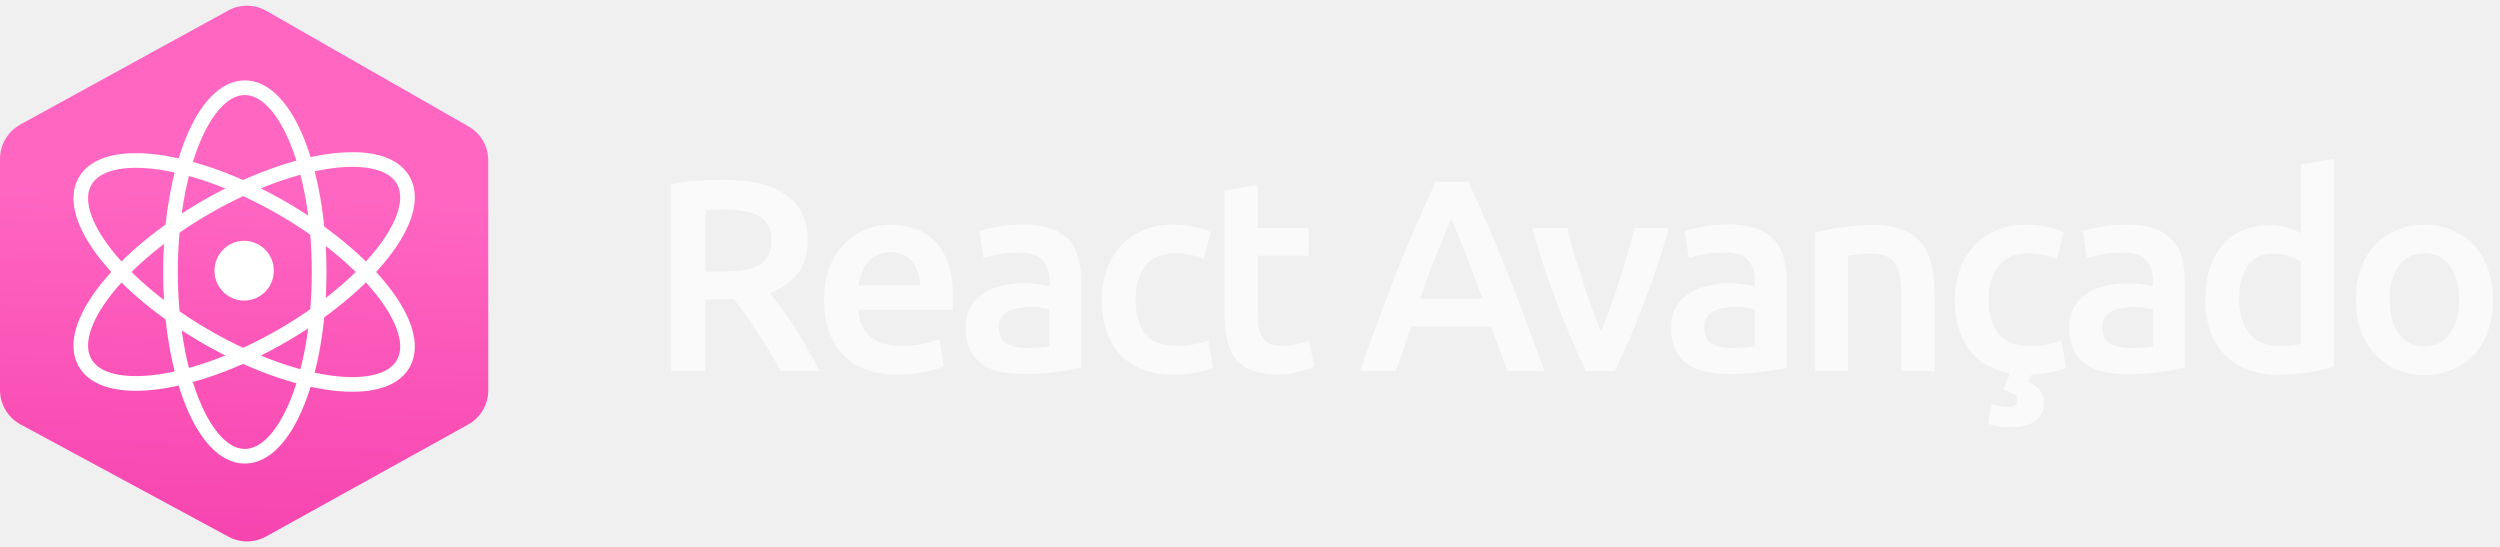
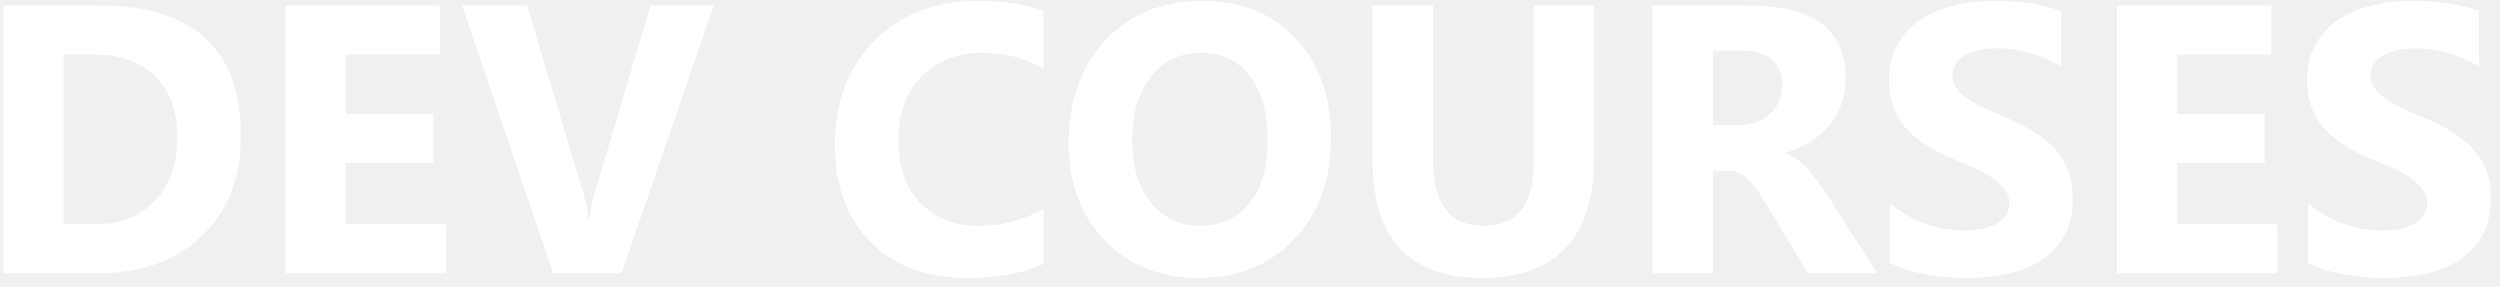
- <svg xmlns="http://www.w3.org/2000/svg" fill="none" viewBox="0 0 256 56">
-   <path d="M2.08 12.75L23.36 1.08a4 4 0 013.91.03L48 12.96A4 4 0 0150 16.43v23.54a4 4 0 01-2.06 3.5l-20.7 11.47a4 4 0 01-3.84.02L2.1 43.46A4 4 0 010 39.94V16.26a4 4 0 012.08-3.5z" fill="url(#paint0_linear)" />
-   <ellipse rx="7.65" ry="18.78" transform="matrix(-.49197 .87061 .8678 .49693 25 27.9)" stroke="#fff" stroke-width="1.5" />
-   <ellipse rx="7.65" ry="18.78" transform="matrix(-.49197 -.87061 .8678 -.49693 25 27.8)" stroke="#fff" stroke-width="1.5" />
-   <ellipse cx="25.07" cy="27.85" rx="7.61" ry="18.87" transform="rotate(180 25.07 27.85)" stroke="#fff" stroke-width="1.5" />
-   <ellipse cx="25.01" cy="27.73" rx="3.06" ry="3.04" transform="rotate(-90 25 27.73)" fill="#fff" />
-   <path d="M74.06 18.4c2.8 0 4.93.51 6.4 1.54 1.5 1.03 2.25 2.6 2.25 4.7 0 2.64-1.3 4.42-3.9 5.35a41.65 41.65 0 013.92 5.8c.44.74.82 1.48 1.16 2.21h-3.95a40.42 40.42 0 00-2.4-4c-.42-.66-.83-1.26-1.24-1.82-.41-.58-.8-1.1-1.15-1.54l-.67.02h-2.24V38H68.7V18.88c.86-.2 1.77-.31 2.74-.37a34.3 34.3 0 012.6-.11zm.25 3.05c-.75 0-1.44.03-2.07.09v6.27h1.54c.86 0 1.61-.05 2.27-.14.65-.1 1.19-.26 1.62-.5.45-.25.78-.58 1-.99.23-.4.34-.93.34-1.56 0-.6-.1-1.1-.33-1.52a2.47 2.47 0 00-.98-.98c-.41-.24-.9-.4-1.49-.5-.58-.11-1.21-.17-1.9-.17zm10.07 9.3c0-1.29.19-2.42.56-3.39.4-.97.9-1.77 1.54-2.4a6.6 6.6 0 014.7-1.96c2.02 0 3.59.62 4.7 1.87 1.15 1.25 1.72 3.12 1.72 5.6l-.03.64c0 .23-.01.43-.03.62h-9.66c.1 1.17.5 2.09 1.23 2.74.75.64 1.82.95 3.22.95a10.35 10.35 0 003.87-.7l.44 2.78a6.26 6.26 0 01-1.9.56 12.6 12.6 0 01-2.83.3c-1.29 0-2.4-.18-3.36-.56a6.48 6.48 0 01-2.35-1.6 6.7 6.7 0 01-1.37-2.4 9.97 9.97 0 01-.45-3.05zm9.83-1.51c0-.47-.07-.9-.2-1.32-.13-.43-.33-.8-.59-1.1a2.37 2.37 0 00-.92-.72 2.73 2.73 0 00-1.29-.28 3.11 3.11 0 00-3 2.16c-.14.4-.25.83-.3 1.26h6.3zm10.87 6.38c1.05 0 1.84-.06 2.38-.17V31.7a6.63 6.63 0 00-1.99-.25c-.37 0-.75.03-1.15.08a3.7 3.7 0 00-1.03.31c-.3.15-.54.36-.73.64-.19.27-.28.6-.28 1.01 0 .8.25 1.36.76 1.68a4 4 0 002.04.45zm-.28-12.63a8.3 8.3 0 012.83.42 4.21 4.21 0 012.8 3.02c.2.72.3 1.5.3 2.36v8.87c-.52.12-1.31.25-2.37.4-1.05.16-2.23.25-3.56.25-.88 0-1.68-.09-2.4-.25a5.2 5.2 0 01-1.88-.82 4 4 0 01-1.2-1.45 5.2 5.2 0 01-.43-2.21c0-.84.16-1.55.48-2.13.33-.58.78-1.05 1.34-1.4a5.4 5.4 0 011.93-.79 10.55 10.55 0 014.82.06v-.56c0-.4-.05-.77-.14-1.12-.1-.35-.26-.66-.5-.92-.23-.28-.54-.5-.93-.65a3.89 3.89 0 00-1.43-.22 12.8 12.8 0 00-3.75.56l-.42-2.75a14.7 14.7 0 014.5-.67zm8.01 7.7c0-1.08.17-2.09.5-3.02a7.3 7.3 0 011.44-2.47c.63-.69 1.4-1.23 2.3-1.62.89-.4 1.9-.59 3.02-.59 1.38 0 2.68.25 3.92.76l-.73 2.77a7.6 7.6 0 00-2.92-.59c-1.32 0-2.33.42-3.02 1.26-.69.82-1.03 1.99-1.03 3.5 0 1.46.32 2.62.97 3.47.66.84 1.76 1.26 3.3 1.26a8.7 8.7 0 003.17-.58l.48 2.8c-.38.18-.94.35-1.7.5-.76.15-1.53.22-2.33.22a8.79 8.79 0 01-3.28-.56 6.58 6.58 0 01-2.3-1.6c-.6-.68-1.04-1.5-1.34-2.43-.3-.95-.45-1.98-.45-3.08zm12.6-11.2l3.38-.56v4.43H134v2.82h-5.2v5.97c0 1.17.18 2.01.55 2.52.38.5 1.01.75 1.9.75.62 0 1.16-.06 1.63-.2.49-.12.87-.24 1.15-.36l.56 2.7c-.4.16-.9.33-1.54.5-.64.18-1.38.28-2.24.28a7.2 7.2 0 01-2.63-.42 3.92 3.92 0 01-1.66-1.2 4.94 4.94 0 01-.86-1.94 12.2 12.2 0 01-.26-2.6V19.49zM154.33 38c-.26-.77-.53-1.52-.81-2.27-.28-.74-.56-1.51-.82-2.3h-8.17a83.8 83.8 0 01-.81 2.33l-.79 2.24h-3.67a333.28 333.28 0 013.98-10.72 195.8 195.8 0 013.78-8.68h3.33a144.25 144.25 0 013.75 8.68c.64 1.56 1.28 3.23 1.94 4.98.67 1.75 1.37 3.67 2.1 5.74h-3.81zm-5.71-15.65a120.1 120.1 0 00-3.2 8.23h6.39a187.52 187.52 0 00-3.2-8.23zM162.43 38a88.45 88.45 0 01-5.54-14.64h3.6l.7 2.66.88 2.82c.31.94.63 1.85.95 2.75l.92 2.38a87.54 87.54 0 002.72-7.95c.28-.96.52-1.84.73-2.66h3.5A91.1 91.1 0 01165.35 38h-2.92zm14.88-2.38c1.04 0 1.84-.06 2.38-.17V31.7a6.63 6.63 0 00-1.99-.25c-.37 0-.75.03-1.15.08a3.7 3.7 0 00-1.03.31c-.3.15-.55.36-.73.64-.19.27-.28.6-.28 1.01 0 .8.25 1.36.75 1.68a4 4 0 002.05.45zm-.28-12.63a8.3 8.3 0 012.83.42 4.21 4.21 0 012.8 3.02c.2.72.3 1.5.3 2.36v8.87c-.52.12-1.31.25-2.38.4-1.04.16-2.23.25-3.55.25-.88 0-1.68-.09-2.4-.25a5.2 5.2 0 01-1.88-.82 4 4 0 01-1.2-1.45 5.2 5.2 0 01-.43-2.21c0-.84.16-1.55.48-2.13.33-.58.78-1.05 1.34-1.4a5.4 5.4 0 011.93-.79 10.55 10.55 0 014.82.06v-.56c0-.4-.05-.77-.14-1.12-.1-.35-.26-.66-.5-.92-.23-.28-.54-.5-.93-.65a3.89 3.89 0 00-1.43-.22 12.8 12.8 0 00-3.75.56l-.42-2.75a14.7 14.7 0 014.5-.67zm8.82.84a22.64 22.64 0 016.02-.78c1.2 0 2.2.17 3 .5.8.32 1.44.78 1.9 1.37.49.58.82 1.3 1.01 2.13.2.82.31 1.73.31 2.72V38h-3.39v-7.7a10 10 0 00-.17-1.99c-.09-.56-.26-1-.5-1.34-.22-.36-.54-.6-.95-.76a3.7 3.7 0 00-1.46-.25c-.43 0-.88.03-1.34.08l-1.04.14V38h-3.39V23.83zM207.7 39.1c.6.28 1.01.6 1.24.95.24.36.36.8.36 1.32 0 .65-.28 1.21-.84 1.68-.56.47-1.4.7-2.52.7-.9 0-1.7-.12-2.38-.36l.4-2.02.72.2c.3.07.6.1.92.1.32 0 .56-.05.73-.16a.55.55 0 00.28-.5c0-.3-.13-.53-.4-.68a7.14 7.14 0 00-.77-.33l-.28-.09a9.54 9.54 0 01.7-1.68 7.19 7.19 0 01-2.53-.9 5.87 5.87 0 01-1.76-1.62 7.66 7.66 0 01-1.06-2.26c-.23-.84-.34-1.76-.34-2.75 0-1.08.17-2.09.5-3.02a7.3 7.3 0 011.43-2.47c.64-.69 1.4-1.23 2.3-1.62.9-.4 1.9-.59 3.02-.59 1.38 0 2.7.25 3.92.76l-.73 2.77a7.6 7.6 0 00-2.9-.59c-1.33 0-2.34.42-3.03 1.26-.7.82-1.04 1.99-1.04 3.5 0 1.46.33 2.62.98 3.47.66.84 1.76 1.26 3.3 1.26a8.7 8.7 0 003.17-.58l.48 2.8c-.34.16-.83.31-1.49.44-.65.13-1.33.22-2.04.26a7.65 7.65 0 00-.34.75zm10.38-3.47c1.05 0 1.84-.06 2.38-.17V31.7a6.63 6.63 0 00-1.99-.25c-.37 0-.75.03-1.14.08a3.7 3.7 0 00-1.04.31c-.3.15-.54.36-.73.64-.19.27-.28.6-.28 1.01 0 .8.25 1.36.76 1.68a4 4 0 002.04.45zm-.28-12.63a8.3 8.3 0 012.83.42 4.21 4.21 0 012.8 3.02c.2.72.3 1.5.3 2.36v8.87c-.51.12-1.3.25-2.37.4-1.05.16-2.23.25-3.56.25-.88 0-1.68-.09-2.4-.25a5.2 5.2 0 01-1.88-.82 4 4 0 01-1.2-1.45 5.2 5.2 0 01-.43-2.21c0-.84.16-1.55.48-2.13.34-.58.78-1.05 1.34-1.4a5.4 5.4 0 011.94-.79 10.55 10.55 0 014.81.06v-.56c0-.4-.04-.77-.14-1.12-.1-.35-.26-.66-.5-.92-.23-.28-.53-.5-.93-.65a3.89 3.89 0 00-1.42-.22 12.8 12.8 0 00-3.76.56l-.42-2.75a14.7 14.7 0 014.5-.67zm11.49 7.65c0 1.49.35 2.67 1.06 3.52.71.84 1.69 1.26 2.94 1.26.54 0 1-.01 1.37-.05.4-.06.71-.11.95-.17v-8.4c-.3-.2-.7-.4-1.2-.56-.49-.19-1-.28-1.57-.28-1.23 0-2.14.42-2.71 1.26a6.09 6.09 0 00-.84 3.42zm9.71 6.91a20.01 20.01 0 01-5.74.81c-1.16 0-2.2-.17-3.1-.53a6.7 6.7 0 01-2.36-1.51 7.15 7.15 0 01-1.48-2.4 9.54 9.54 0 01-.5-3.2c0-1.16.13-2.2.41-3.14.3-.95.73-1.76 1.3-2.43a5.54 5.54 0 012.04-1.54 6.5 6.5 0 012.77-.56c.7 0 1.33.08 1.88.25.54.17 1 .35 1.4.56v-7.03l3.38-.56v21.28zm16.29-6.89c0 1.16-.17 2.22-.5 3.17a6.38 6.38 0 01-3.67 4c-.86.38-1.81.56-2.86.56-1.04 0-2-.18-2.85-.56-.86-.37-1.6-.9-2.22-1.57a7.36 7.36 0 01-1.45-2.43c-.34-.95-.5-2-.5-3.17 0-1.15.16-2.2.5-3.13a6.42 6.42 0 013.7-3.98c.85-.37 1.8-.56 2.82-.56a7.01 7.01 0 015.07 2.1 7 7 0 011.43 2.44c.35.93.53 1.98.53 3.13zm-3.47 0c0-1.45-.32-2.6-.95-3.44a3.02 3.02 0 00-2.6-1.29c-1.13 0-2 .43-2.64 1.29a5.71 5.71 0 00-.92 3.44c0 1.48.3 2.65.92 3.5a3.1 3.1 0 002.63 1.3c1.12 0 1.99-.44 2.6-1.3.64-.85.96-2.02.96-3.5z" fill="#FAFAFA" />
-   <defs>
-     <linearGradient id="paint0_linear" x1="24" y1="76" x2="26" y2="19.5" gradientUnits="userSpaceOnUse">
-       <stop stop-color="#F231A5" />
-       <stop offset="1" stop-color="#FF66C2" />
-     </linearGradient>
-   </defs>
+ <svg xmlns="http://www.w3.org/2000/svg" width="183" height="21" viewBox="0 0 183 21" fill="none">
+   <path d="M0.242 20V0.395H7.188C14.151 0.395 17.633 3.58 17.633 9.951C17.633 13.005 16.68 15.443 14.775 17.266C12.88 19.088 10.35 20 7.188 20H0.242ZM4.658 3.99V16.418H6.846C8.76 16.418 10.259 15.844 11.344 14.695C12.438 13.547 12.984 11.984 12.984 10.006C12.984 8.137 12.442 6.67 11.357 5.604C10.282 4.528 8.769 3.99 6.818 3.99H4.658ZM32.645 20H20.887V0.395H32.193V3.99H25.303V8.352H31.715V11.934H25.303V16.418H32.645V20ZM52.25 0.395L45.496 20H40.492L33.82 0.395H38.578L42.666 14.039C42.885 14.777 43.017 15.429 43.062 15.994H43.145C43.208 15.383 43.35 14.713 43.568 13.984L47.629 0.395H52.25ZM76.394 19.303C74.963 19.995 73.095 20.342 70.789 20.342C67.781 20.342 65.416 19.458 63.693 17.689C61.971 15.921 61.109 13.565 61.109 10.621C61.109 7.486 62.075 4.943 64.008 2.992C65.949 1.042 68.465 0.066 71.555 0.066C73.469 0.066 75.082 0.308 76.394 0.791V5.043C75.082 4.259 73.587 3.867 71.91 3.867C70.069 3.867 68.583 4.446 67.453 5.604C66.323 6.761 65.758 8.329 65.758 10.307C65.758 12.203 66.291 13.716 67.357 14.846C68.424 15.967 69.859 16.527 71.664 16.527C73.387 16.527 74.963 16.108 76.394 15.27V19.303ZM87.742 20.342C84.935 20.342 82.647 19.43 80.879 17.607C79.111 15.775 78.227 13.392 78.227 10.457C78.227 7.358 79.124 4.852 80.92 2.938C82.716 1.023 85.094 0.066 88.057 0.066C90.855 0.066 93.115 0.982 94.838 2.814C96.57 4.646 97.436 7.062 97.436 10.06C97.436 13.141 96.538 15.625 94.742 17.512C92.956 19.398 90.622 20.342 87.742 20.342ZM87.934 3.867C86.384 3.867 85.154 4.451 84.242 5.617C83.331 6.775 82.875 8.311 82.875 10.225C82.875 12.166 83.331 13.702 84.242 14.832C85.154 15.962 86.348 16.527 87.824 16.527C89.346 16.527 90.554 15.98 91.447 14.887C92.341 13.784 92.787 12.257 92.787 10.307C92.787 8.274 92.354 6.693 91.488 5.562C90.622 4.432 89.438 3.867 87.934 3.867ZM116.686 11.51C116.686 17.398 113.942 20.342 108.455 20.342C103.132 20.342 100.471 17.466 100.471 11.715V0.395H104.9V11.77C104.9 14.941 106.14 16.527 108.619 16.527C111.053 16.527 112.27 14.996 112.27 11.934V0.395H116.686V11.51ZM137.412 20H132.34L129.291 14.955C129.063 14.572 128.844 14.23 128.635 13.93C128.425 13.629 128.211 13.374 127.992 13.164C127.783 12.945 127.559 12.781 127.322 12.672C127.094 12.553 126.844 12.494 126.57 12.494H125.381V20H120.965V0.395H127.965C132.723 0.395 135.102 2.172 135.102 5.727C135.102 6.41 134.997 7.044 134.787 7.627C134.577 8.201 134.281 8.721 133.898 9.186C133.516 9.65 133.051 10.051 132.504 10.389C131.966 10.726 131.365 10.99 130.699 11.182V11.236C130.991 11.328 131.273 11.478 131.547 11.688C131.82 11.888 132.085 12.125 132.34 12.398C132.595 12.672 132.837 12.968 133.064 13.287C133.301 13.597 133.516 13.902 133.707 14.203L137.412 20ZM125.381 3.703V9.158H127.295C128.243 9.158 129.004 8.885 129.578 8.338C130.161 7.782 130.453 7.094 130.453 6.273C130.453 4.56 129.428 3.703 127.377 3.703H125.381ZM138.355 19.248V14.873C139.148 15.538 140.01 16.04 140.939 16.377C141.869 16.705 142.808 16.869 143.756 16.869C144.312 16.869 144.795 16.819 145.205 16.719C145.624 16.619 145.971 16.482 146.244 16.309C146.527 16.126 146.736 15.917 146.873 15.68C147.01 15.434 147.078 15.169 147.078 14.887C147.078 14.504 146.969 14.162 146.75 13.861C146.531 13.56 146.23 13.283 145.848 13.027C145.474 12.772 145.027 12.526 144.508 12.289C143.988 12.052 143.428 11.81 142.826 11.565C141.295 10.926 140.151 10.147 139.395 9.227C138.647 8.306 138.273 7.194 138.273 5.891C138.273 4.87 138.479 3.995 138.889 3.266C139.299 2.527 139.855 1.921 140.557 1.447C141.268 0.973 142.088 0.627 143.018 0.408C143.947 0.18 144.932 0.066 145.971 0.066C146.992 0.066 147.894 0.13 148.678 0.258C149.471 0.376 150.2 0.563 150.865 0.818V4.906C150.537 4.678 150.177 4.478 149.785 4.305C149.402 4.132 149.006 3.99 148.596 3.881C148.186 3.762 147.775 3.676 147.365 3.621C146.964 3.566 146.581 3.539 146.217 3.539C145.715 3.539 145.26 3.589 144.85 3.689C144.439 3.781 144.093 3.913 143.811 4.086C143.528 4.259 143.309 4.469 143.154 4.715C142.999 4.952 142.922 5.221 142.922 5.521C142.922 5.85 143.008 6.146 143.182 6.41C143.355 6.665 143.601 6.911 143.92 7.148C144.239 7.376 144.626 7.604 145.082 7.832C145.538 8.051 146.053 8.279 146.627 8.516C147.411 8.844 148.113 9.195 148.732 9.568C149.361 9.933 149.899 10.348 150.346 10.812C150.792 11.277 151.134 11.81 151.371 12.412C151.608 13.005 151.727 13.697 151.727 14.49C151.727 15.584 151.517 16.505 151.098 17.252C150.688 17.99 150.127 18.592 149.416 19.057C148.705 19.512 147.876 19.84 146.928 20.041C145.989 20.241 144.995 20.342 143.947 20.342C142.872 20.342 141.846 20.251 140.871 20.068C139.905 19.886 139.066 19.613 138.355 19.248ZM166.711 20H154.953V0.395H166.26V3.99H159.369V8.352H165.781V11.934H159.369V16.418H166.711V20ZM168.953 19.248V14.873C169.746 15.538 170.607 16.04 171.537 16.377C172.467 16.705 173.406 16.869 174.354 16.869C174.91 16.869 175.393 16.819 175.803 16.719C176.222 16.619 176.568 16.482 176.842 16.309C177.124 16.126 177.334 15.917 177.471 15.68C177.607 15.434 177.676 15.169 177.676 14.887C177.676 14.504 177.566 14.162 177.348 13.861C177.129 13.56 176.828 13.283 176.445 13.027C176.072 12.772 175.625 12.526 175.105 12.289C174.586 12.052 174.025 11.81 173.424 11.565C171.893 10.926 170.749 10.147 169.992 9.227C169.245 8.306 168.871 7.194 168.871 5.891C168.871 4.87 169.076 3.995 169.486 3.266C169.896 2.527 170.452 1.921 171.154 1.447C171.865 0.973 172.686 0.627 173.615 0.408C174.545 0.18 175.529 0.066 176.568 0.066C177.589 0.066 178.492 0.13 179.275 0.258C180.068 0.376 180.798 0.563 181.463 0.818V4.906C181.135 4.678 180.775 4.478 180.383 4.305C180 4.132 179.604 3.99 179.193 3.881C178.783 3.762 178.373 3.676 177.963 3.621C177.562 3.566 177.179 3.539 176.814 3.539C176.313 3.539 175.857 3.589 175.447 3.689C175.037 3.781 174.691 3.913 174.408 4.086C174.126 4.259 173.907 4.469 173.752 4.715C173.597 4.952 173.52 5.221 173.52 5.521C173.52 5.85 173.606 6.146 173.779 6.41C173.952 6.665 174.199 6.911 174.518 7.148C174.837 7.376 175.224 7.604 175.68 7.832C176.135 8.051 176.65 8.279 177.225 8.516C178.008 8.844 178.71 9.195 179.33 9.568C179.959 9.933 180.497 10.348 180.943 10.812C181.39 11.277 181.732 11.81 181.969 12.412C182.206 13.005 182.324 13.697 182.324 14.49C182.324 15.584 182.115 16.505 181.695 17.252C181.285 17.99 180.725 18.592 180.014 19.057C179.303 19.512 178.473 19.84 177.525 20.041C176.587 20.241 175.593 20.342 174.545 20.342C173.469 20.342 172.444 20.251 171.469 20.068C170.503 19.886 169.664 19.613 168.953 19.248Z" fill="white" />
</svg>
